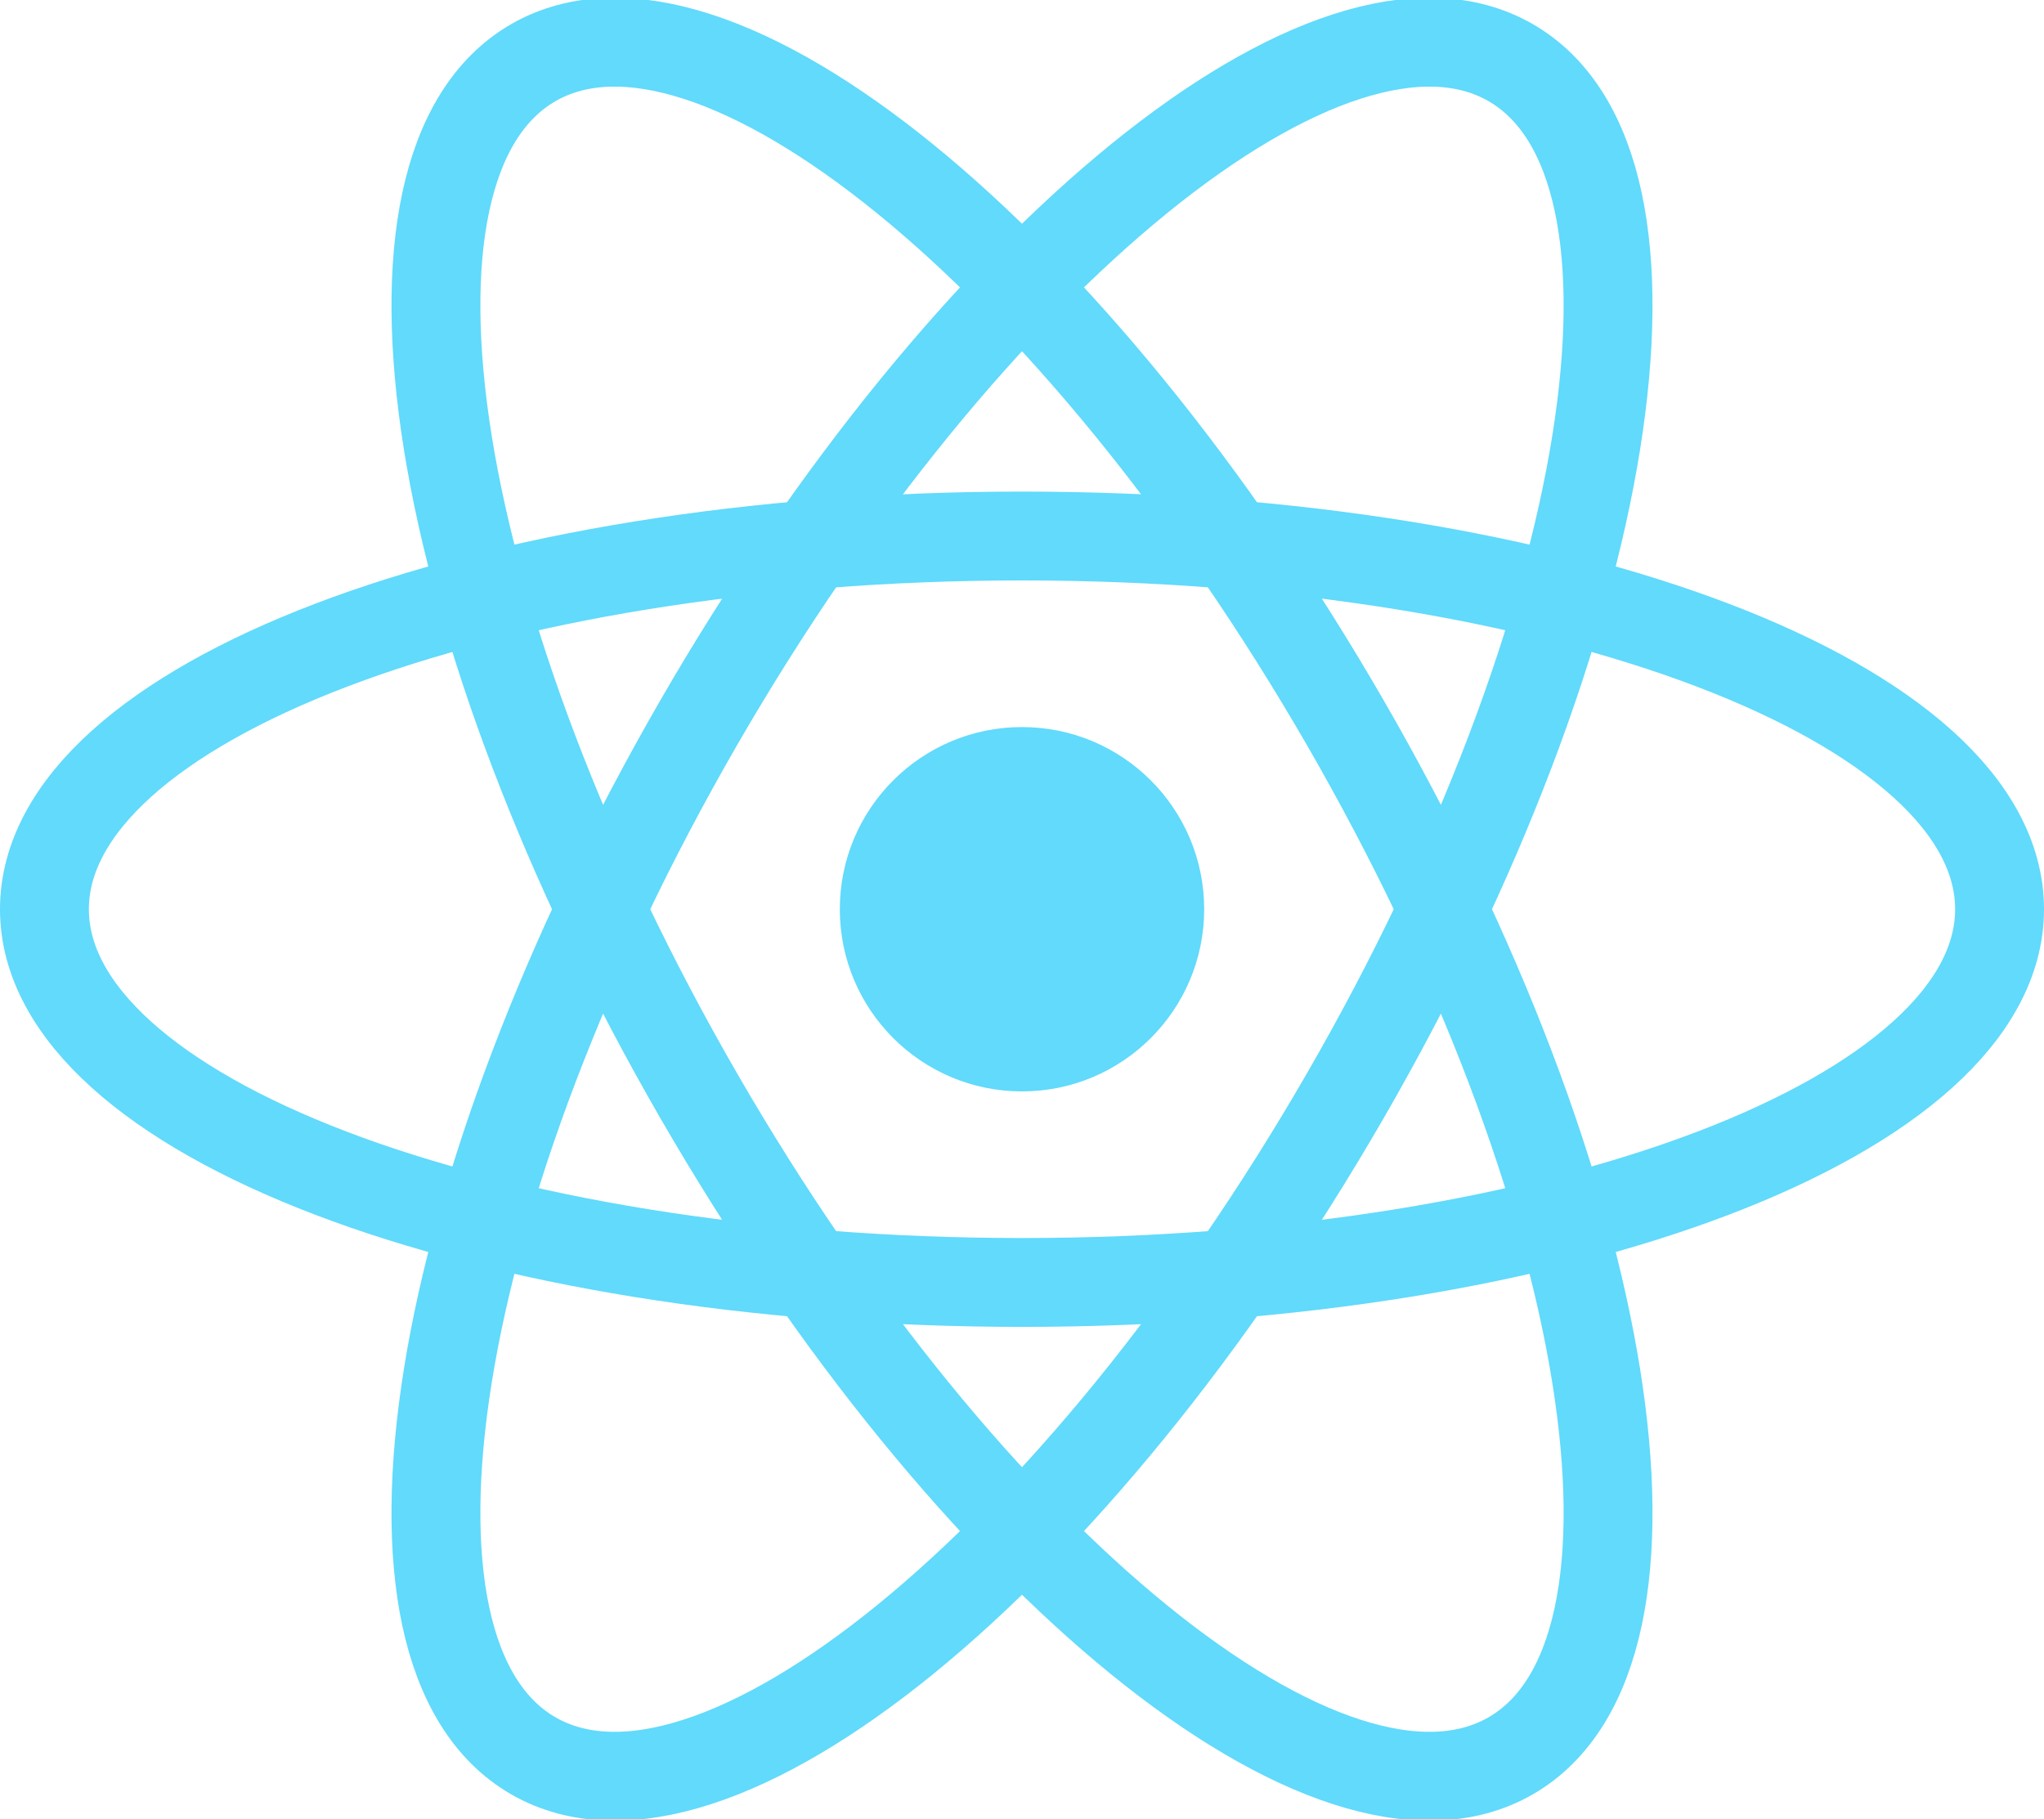
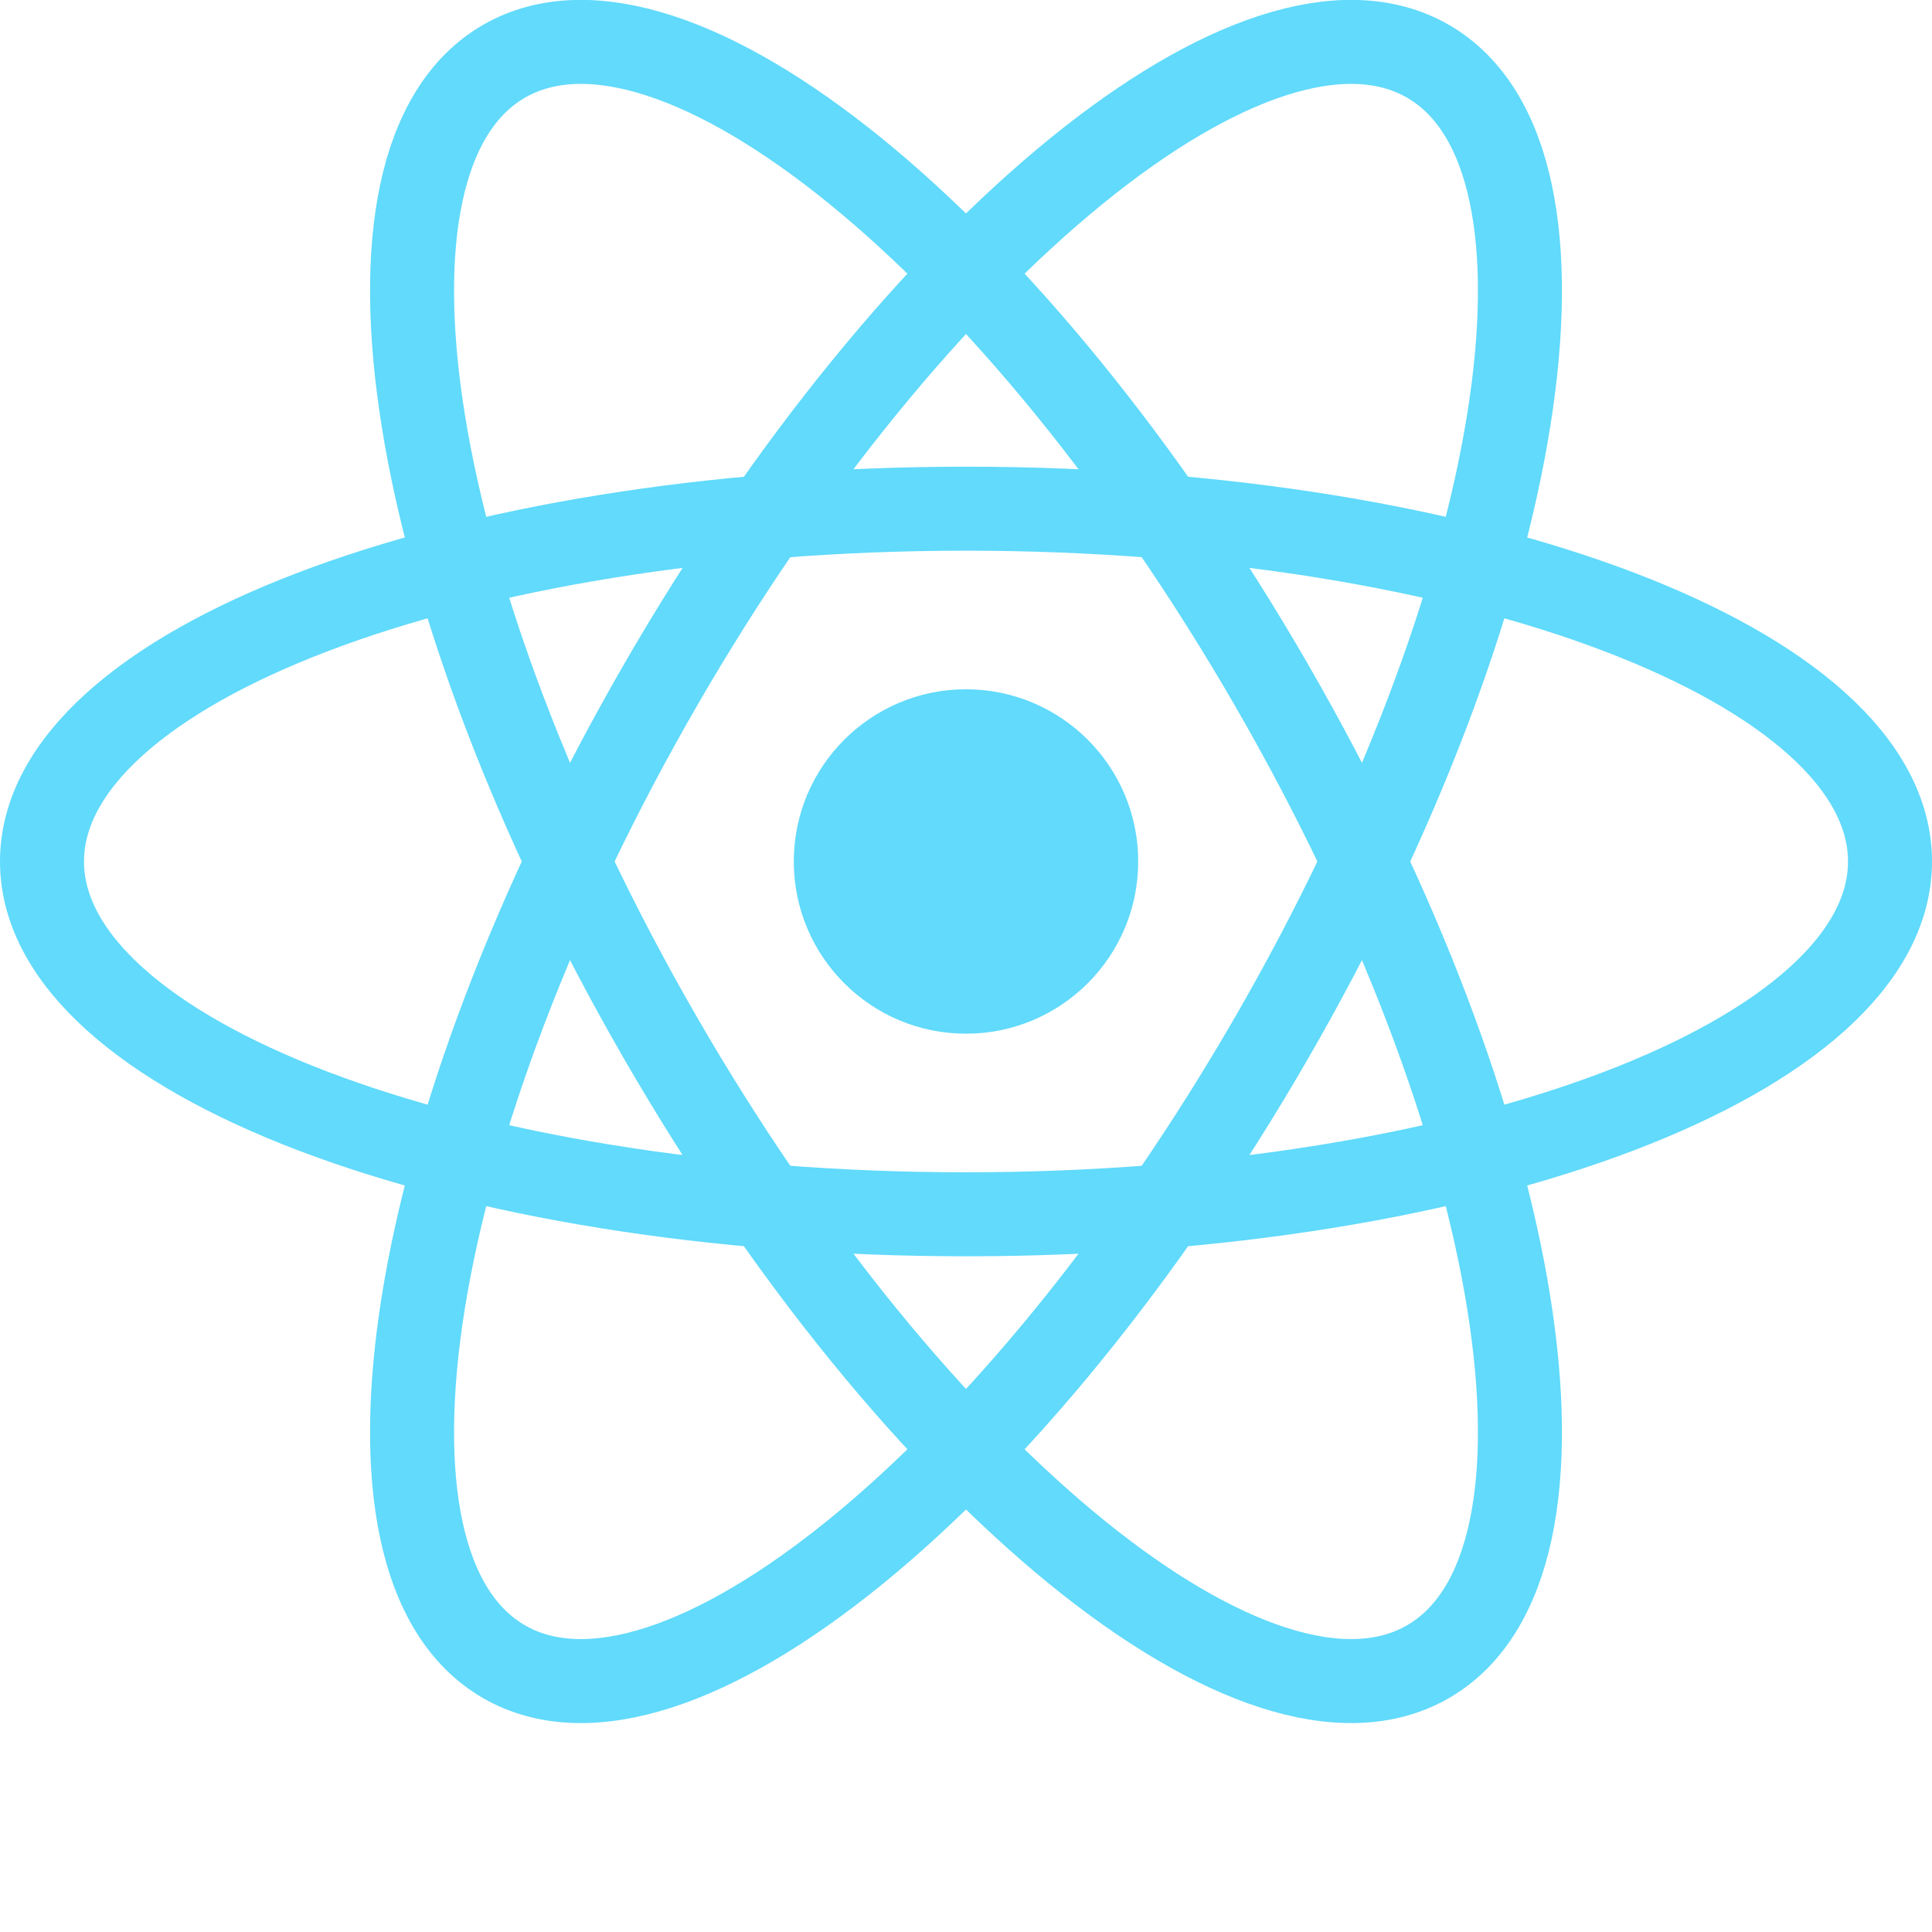
- <svg xmlns="http://www.w3.org/2000/svg" viewBox="-11.5 -10.232 23 20.463">
-   <circle cx="0" cy="0" r="2.05" fill="#61dafb" />
-   <g stroke="#61dafb" stroke-width="1" fill="none">
-     <ellipse rx="11" ry="4.2" />
-     <ellipse rx="11" ry="4.2" transform="rotate(60)" />
-     <ellipse rx="11" ry="4.2" transform="rotate(120)" />
+ <svg xmlns="http://www.w3.org/2000/svg" viewBox="-11.5 -10.232 23 23" version="1.1" id="svg14">
+   <defs id="defs18" />
+   <g id="g860" transform="translate(0,0.02380282)">
+     <circle cx="0" cy="0" r="2.05" fill="#61dafb" id="circle4" />
+     <g stroke="#61dafb" stroke-width="1" fill="none" id="g12">
+       <ellipse rx="11" ry="4.2" id="ellipse6" cx="0" cy="0" />
+       <ellipse rx="11" ry="4.2" transform="rotate(60)" id="ellipse8" cx="0" cy="0" />
+       <ellipse rx="11" ry="4.2" transform="rotate(120)" id="ellipse10" cx="0" cy="0" />
+     </g>
  </g>
</svg>
